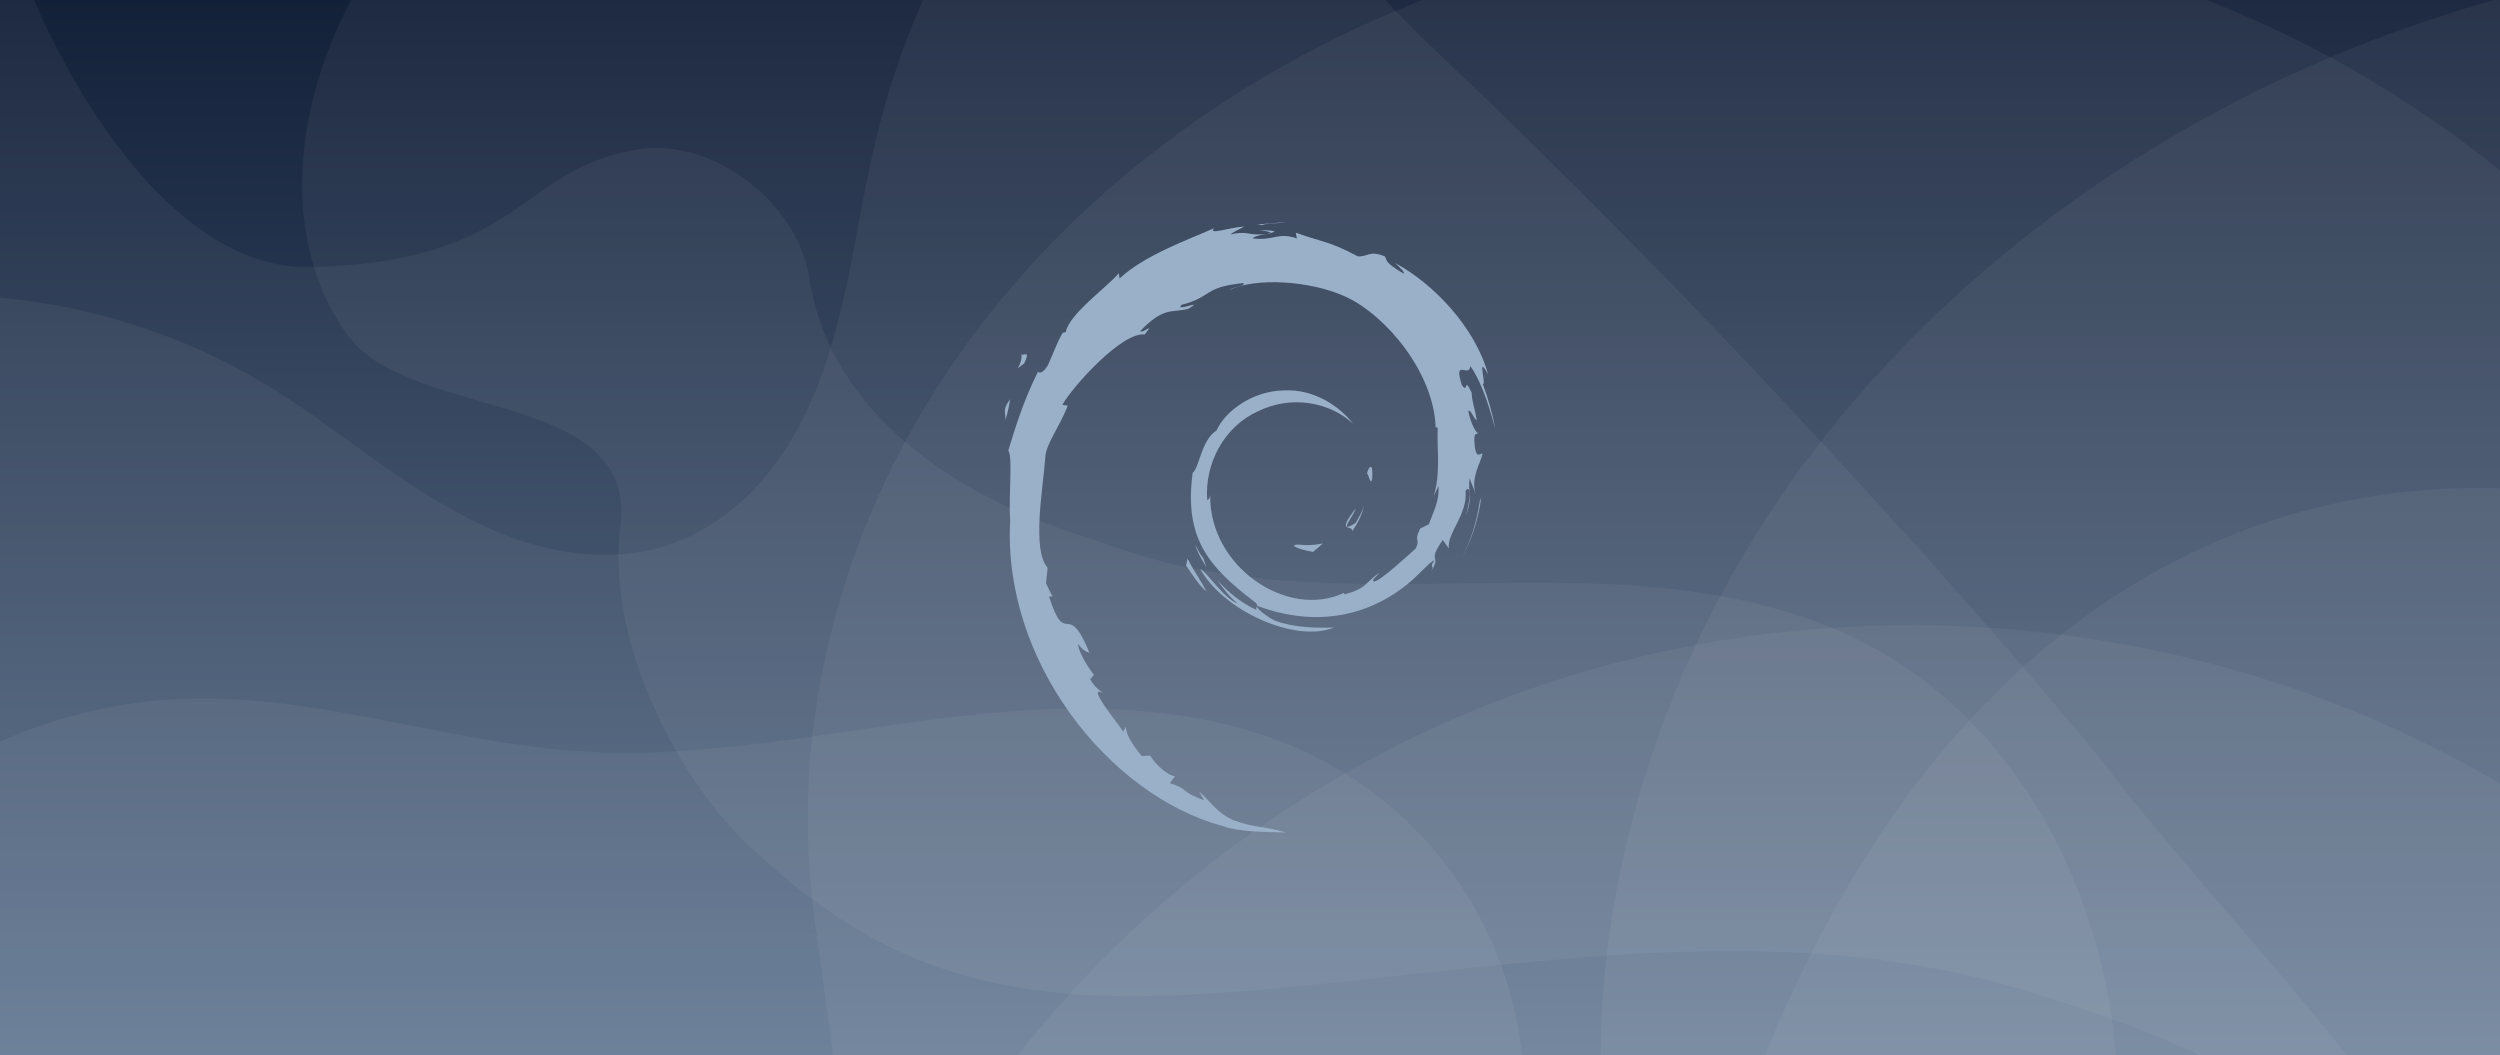
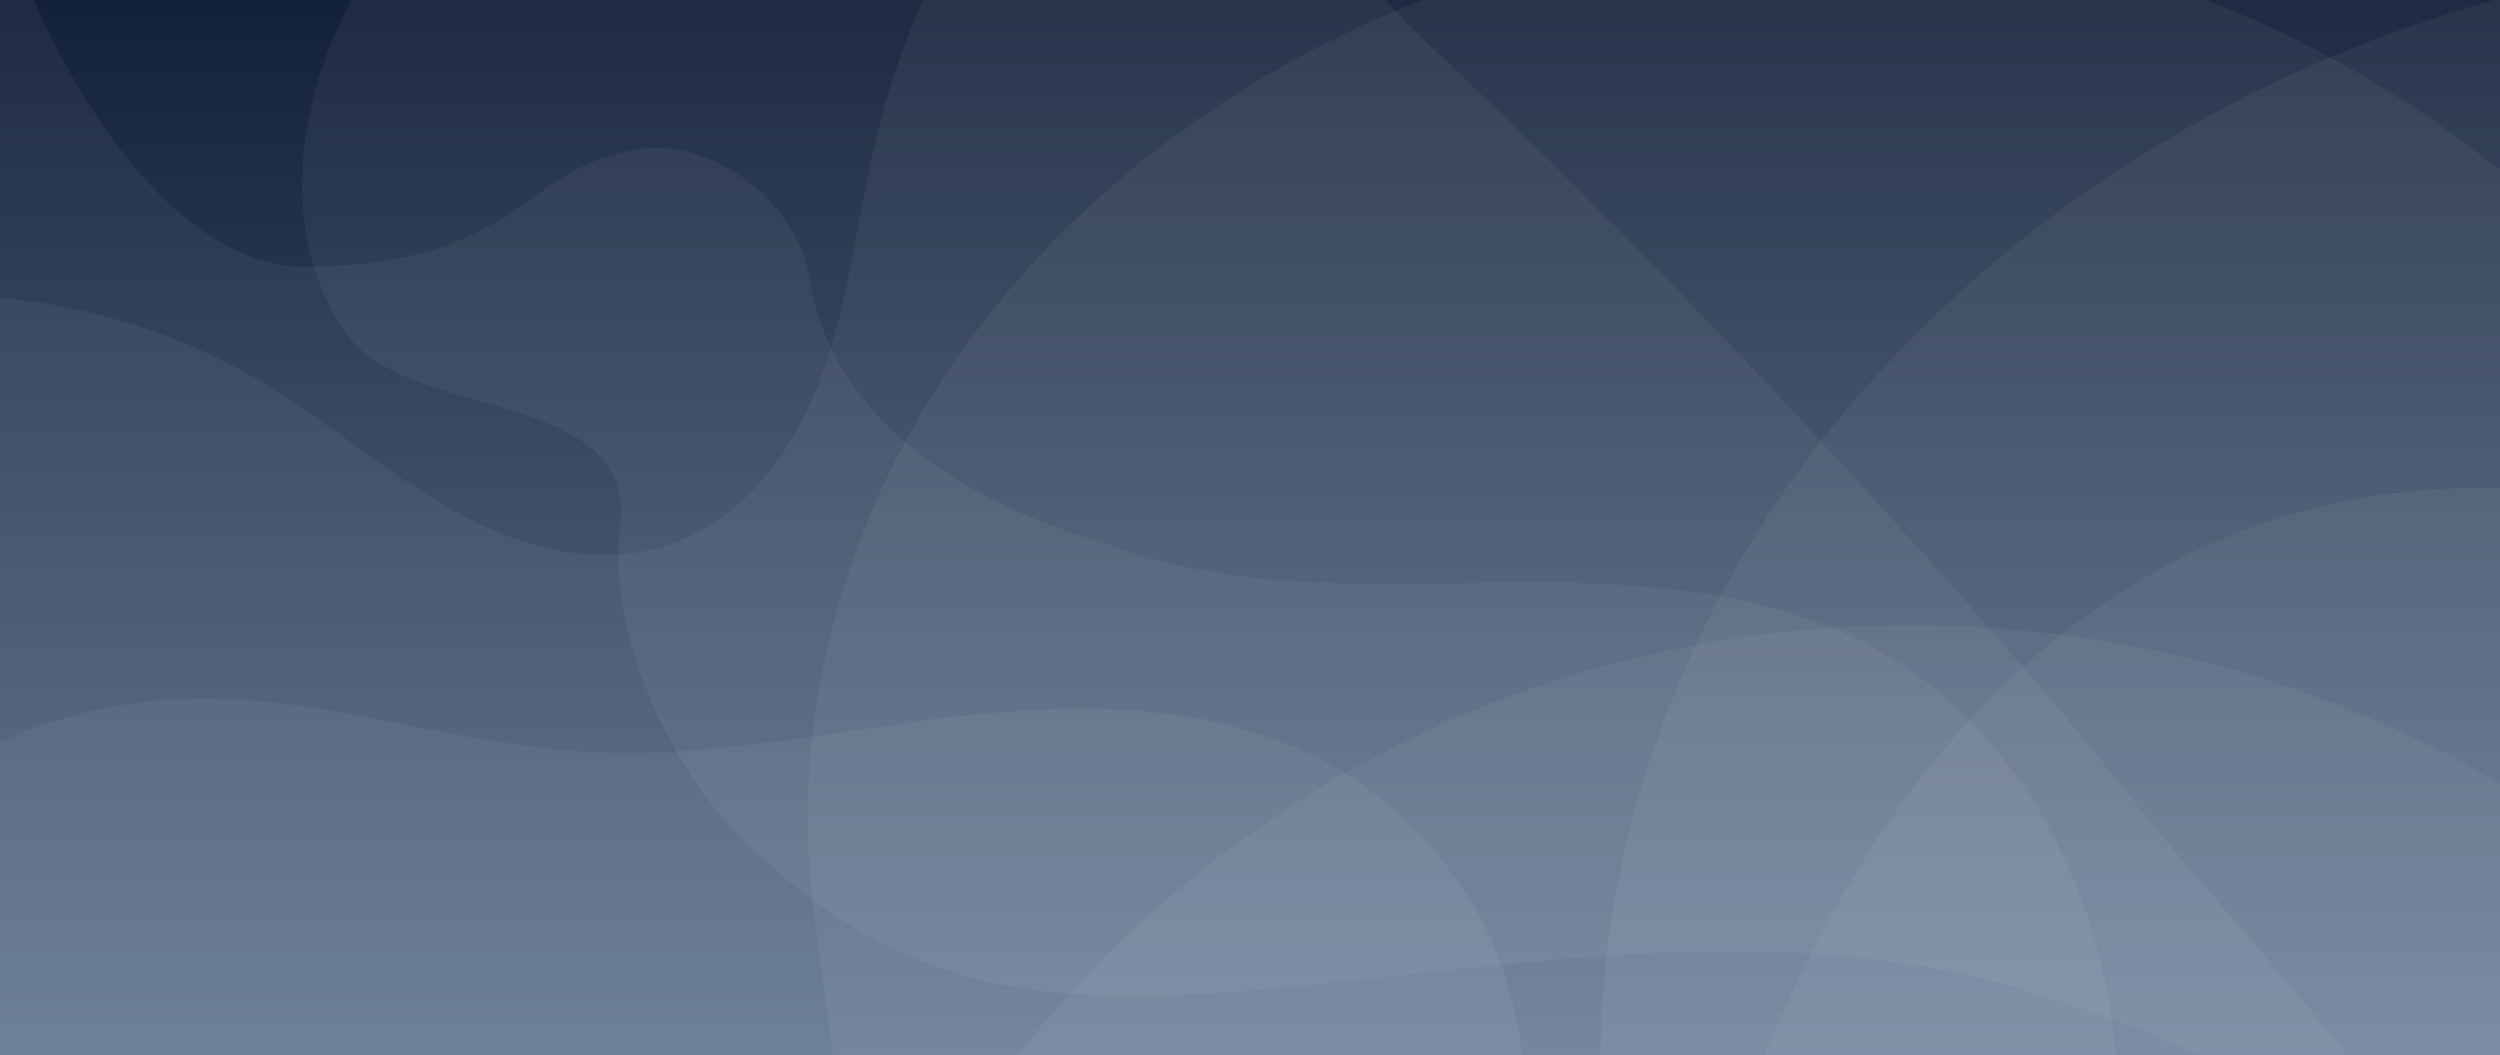
<svg xmlns="http://www.w3.org/2000/svg" xmlns:xlink="http://www.w3.org/1999/xlink" width="2560" height="1080" viewBox="0 0 677.333 285.75" version="1.1" id="svg8">
  <defs id="defs2">
    <linearGradient id="linearGradient873">
      <stop style="stop-color:#0c1830;stop-opacity:1" offset="0" id="stop869" />
      <stop style="stop-color:#5f7794;stop-opacity:1" offset="1" id="stop871" />
    </linearGradient>
    <linearGradient xlink:href="#linearGradient873" id="linearGradient875" x1="535.661" y1="-265.379" x2="535.661" y2="297.172" gradientUnits="userSpaceOnUse" gradientTransform="matrix(0.625,0,0,0.625,-3.9433594e-5,421.5938)" />
  </defs>
  <g id="layer2" style="display:inline" transform="translate(0,-285.75)">
    <rect y="250.031" x="0" height="357.188" width="677.333" id="rect1009" style="display:inline;opacity:1;fill:url(#linearGradient875);fill-opacity:1;fill-rule:nonzero;stroke:none;stroke-width:6.981;stroke-linecap:butt;stroke-linejoin:round;stroke-miterlimit:4;stroke-dasharray:none;stroke-dashoffset:0;stroke-opacity:1;paint-order:normal;enable-background:new" />
  </g>
  <g id="layer1" transform="translate(0,-11.24999)" style="display:inline">
    <g id="g852" transform="matrix(0.625,0,0,0.625,-1.1324526e-5,147.0938)" style="stroke-width:1.6">
      <g id="g850" style="stroke-width:1.6">
        <path style="display:inline;opacity:0.05;fill:#ffffff;fill-opacity:1;fill-rule:nonzero;stroke:none;stroke-width:42.216;stroke-linecap:butt;stroke-linejoin:round;stroke-miterlimit:4;stroke-dasharray:none;stroke-dashoffset:0;stroke-opacity:1;paint-order:normal;enable-background:new" d="m 4096,213.404 c -181.398,49.846 -356.963,122.708 -521.17,217.334 -280.043,161.377 -528.737,387.18 -702.123,667.635 -173.386,280.455 -268.733,616.713 -247.547,949.688 2.377,37.356 6.201,74.666 10.748,111.939 H 4096 Z" id="rect6945" transform="matrix(0.2645833,0,0,0.2645833,0,-274.5)" />
        <path style="display:inline;opacity:0.05;fill:#ffffff;fill-opacity:1;fill-rule:nonzero;stroke:none;stroke-width:42.216;stroke-linecap:butt;stroke-linejoin:round;stroke-miterlimit:4;stroke-dasharray:none;stroke-dashoffset:0;stroke-opacity:1;paint-order:normal;enable-background:new" d="m 4062.619,1015.512 c -99.526,-0.085 -196.651,12.766 -290.264,38.373 -198.726,54.359 -381.628,166.209 -538.107,333.832 C 3055.83,1578.84 2912.791,1843.693 2814.564,2160 H 4096 V 1016.043 c -11.155,-0.331 -22.284,-0.522 -33.381,-0.531 z" id="rect1009-3" transform="matrix(0.2645833,0,0,0.2645833,0,-274.5)" />
        <path style="display:inline;opacity:0.05;fill:#ffffff;fill-opacity:1;fill-rule:nonzero;stroke:none;stroke-width:42.216;stroke-linecap:butt;stroke-linejoin:round;stroke-miterlimit:4;stroke-dasharray:none;stroke-dashoffset:0;stroke-opacity:1;paint-order:normal;enable-background:new" d="m 1629.818,0 c -90.857,137.18 -158.108,289.981 -196.115,450.096 -29.968,126.246 -42.569,257.099 -86.873,379.055 -22.152,60.978 -52.385,119.562 -94.213,169.154 -41.828,49.593 -95.728,89.958 -157.279,110.463 -58.388,19.451 -121.982,20.515 -182.387,8.736 C 852.547,1105.725 795.101,1081.489 741.332,1051.549 633.795,991.669 540.397,909.267 435.02,845.664 303.282,766.151 153.183,717.735 0,703.611 V 2160 h 4096 l -2e-4,-2160 z" id="rect6824" transform="matrix(0.2645833,0,0,0.2645833,0,-274.5)" />
        <path style="display:inline;opacity:0.05;fill:#ffffff;fill-opacity:1;fill-rule:nonzero;stroke:none;stroke-width:42.216;stroke-linecap:butt;stroke-linejoin:round;stroke-miterlimit:4;stroke-dasharray:none;stroke-dashoffset:0;stroke-opacity:1;paint-order:normal;enable-background:new" d="m 2980.158,94.371 c -310.335,-0.787 -620.797,81.516 -892.498,238.086 -224.669,129.467 -424.188,310.622 -563.289,535.621 -139.101,224.999 -215.594,494.768 -198.598,761.902 11.01,173.049 60.219,344.848 41.633,517.191 -0.462,4.281 -0.977,8.558 -1.523,12.828 H 4096 V 495.322 c -1.158,-0.938 -2.308,-1.886 -3.469,-2.82 -280.792,-226.141 -625.773,-364.443 -979.494,-392.68 -44.215,-3.53 -88.545,-5.339 -132.879,-5.451 z" id="rect6875" transform="matrix(0.2645833,0,0,0.2645833,0,-274.5)" />
        <path style="display:inline;opacity:0.05;fill:#ffffff;fill-opacity:1;fill-rule:nonzero;stroke:none;stroke-width:42.216;stroke-linecap:butt;stroke-linejoin:round;stroke-miterlimit:4;stroke-dasharray:none;stroke-dashoffset:0;stroke-opacity:1;paint-order:normal;enable-background:new" d="m 3131.801,1240.32 c -206.027,-0.081 -412.002,32.525 -607.25,98.447 C 2106.469,1479.926 1739.927,1776.632 1524.225,2160 H 4096 v -660.121 c -46.958,-27.67 -95.131,-53.293 -144.391,-76.711 -255.048,-121.247 -537.476,-182.737 -819.809,-182.848 z" id="rect6840" transform="matrix(0.2645833,0,0,0.2645833,0,-274.5)" />
        <path style="display:inline;opacity:0.05;fill:#ffffff;fill-opacity:1;fill-rule:nonzero;stroke:none;stroke-width:11.17;stroke-linecap:butt;stroke-linejoin:round;stroke-miterlimit:4;stroke-dasharray:none;stroke-dashoffset:0;stroke-opacity:1;paint-order:normal;enable-background:new" d="m 201.571,-274.5 c -59.505,41.038 -96.048,143.754 -49.318,204.467 28.962,34.741 124.884,22.289 116.565,81.28 -5.834,47.812 23.421,110.379 61.448,143.127 72.494,66.649 141.315,64.357 233.947,55.684 106.986,-10.577 217.945,-30.287 322.72,4.853 58.444,17.394 113.687,45.398 162.38,82.09 8.919,-20.071 -95.224,-128.193 -132.866,-177.664 -25.795,-33.901 -156.811,-185.463 -296.191,-316.622 -23.887,-22.478 -69.394,-77.214 -92.866,-77.214 z" id="rect6831" />
        <path style="display:inline;opacity:0.05;fill:#ffffff;fill-opacity:1;fill-rule:nonzero;stroke:none;stroke-width:11.17;stroke-linecap:butt;stroke-linejoin:round;stroke-miterlimit:4;stroke-dasharray:none;stroke-dashoffset:0;stroke-opacity:1;paint-order:normal;enable-background:new" d="M 0,-257.148 V 297 H 915.535 C 929.424,202.414 886.967,93.287 794.565,54.981 692.794,13.343 578.646,57.25 476.343,17.28 421.662,1.256 362.475,-33.124 351.308,-93.879 c -4.051,-35.686 -42.725,-63.856 -74.366,-58.787 -52.852,8.467 -49.229,48.669 -141.828,51.14 C 69.787,-99.783 18.291,-195.345 0,-257.148 Z" id="rect6834" />
        <path style="display:inline;opacity:0.05;fill:#ffffff;fill-opacity:1;fill-rule:nonzero;stroke:none;stroke-width:11.17;stroke-linecap:butt;stroke-linejoin:round;stroke-miterlimit:4;stroke-dasharray:none;stroke-dashoffset:0;stroke-opacity:1;paint-order:normal;enable-background:new" d="m 88.215,85.414 c -2.702,-0.003 -5.407,0.041 -8.116,0.136 C 52.527,86.519 25.202,92.981 0,104.197 V 296.915 c 218.558,0.191 437.306,-2e-5 655.864,-2e-5 2.668,-10.684 4.275,-21.631 4.74,-32.635 1.3,-30.773 -6.296,-61.871 -21.636,-88.58 C 623.627,148.992 600.593,126.761 573.357,112.377 525.277,86.985 467.896,87.009 413.896,93.365 359.895,99.72 306.023,111.803 251.759,108.356 196.754,104.863 143.158,85.468 88.215,85.414 Z" id="rect6828" />
      </g>
    </g>
  </g>
-   <g id="layer3" style="display:inline" transform="translate(0,-285.75)">
-     <g style="overflow:visible;fill:#9ab0c9;fill-opacity:1;stroke-width:1.6" id="g1007" transform="matrix(1.524814,0,0,1.524814,272.3671,345.9427)">
-       <g id="Layer_1" style="fill:#9ab0c9;fill-opacity:1;stroke-width:1.6">
-         <g id="g984" style="fill:#9ab0c9;fill-opacity:1;stroke-width:1.6">
-           <path id="path960" d="m 51.986,57.297 c -1.797,0.025 0.34,0.926 2.686,1.287 0.648,-0.506 1.236,-1.018 1.76,-1.516 -1.461,0.358 -2.948,0.366 -4.446,0.229" style="fill:#9ab0c9;fill-opacity:1;stroke-width:1.6" />
-           <path id="path962" d="m 61.631,54.893 c 1.07,-1.477 1.85,-3.094 2.125,-4.766 -0.24,1.192 -0.887,2.221 -1.496,3.307 -3.359,2.115 -0.316,-1.256 -0.002,-2.537 -3.612,4.546 -0.496,2.726 -0.627,3.996" style="fill:#9ab0c9;fill-opacity:1;stroke-width:1.6" />
-           <path id="path964" d="m 65.191,45.629 c 0.217,-3.236 -0.637,-2.213 -0.924,-0.978 0.335,0.174 0.6,2.281 0.924,0.978" style="fill:#9ab0c9;fill-opacity:1;stroke-width:1.6" />
-           <path id="path966" d="m 45.172,1.399 c 0.959,0.172 2.072,0.304 1.916,0.533 1.049,-0.23 1.287,-0.442 -1.916,-0.533" style="fill:#9ab0c9;fill-opacity:1;stroke-width:1.6" />
-           <path id="path968" d="M 47.088,1.932 46.41,2.072 47.041,2.016 47.088,1.932" style="fill:#9ab0c9;fill-opacity:1;stroke-width:1.6" />
-           <path id="path970" d="m 76.992,46.856 c 0.107,2.906 -0.85,4.316 -1.713,6.812 l -1.553,0.776 c -1.271,2.468 0.123,1.567 -0.787,3.53 -1.984,1.764 -6.021,5.52 -7.313,5.863 -0.943,-0.021 0.639,-1.113 0.846,-1.541 -2.656,1.824 -2.131,2.738 -6.193,3.846 L 60.16,65.878 C 50.142,70.591 36.226,61.251 36.409,48.507 c -0.107,0.809 -0.304,0.607 -0.526,0.934 -0.517,-6.557 3.028,-13.143 9.007,-15.832 5.848,-2.895 12.704,-1.707 16.893,2.197 -2.301,-3.014 -6.881,-6.209 -12.309,-5.91 -5.317,0.084 -10.291,3.463 -11.951,7.131 -2.724,1.715 -3.04,6.611 -4.227,7.507 -1.597,11.737 3.004,16.808 10.787,22.773 1.225,0.826 0.345,0.951 0.511,1.58 -2.586,-1.211 -4.954,-3.039 -6.901,-5.277 1.033,1.512 2.148,2.982 3.589,4.137 -2.438,-0.826 -5.695,-5.908 -6.646,-6.115 4.203,7.525 17.052,13.197 23.78,10.383 -3.113,0.115 -7.068,0.064 -10.566,-1.229 -1.469,-0.756 -3.467,-2.322 -3.11,-2.615 9.182,3.43 18.667,2.598 26.612,-3.771 2.021,-1.574 4.229,-4.252 4.867,-4.289 -0.961,1.445 0.164,0.695 -0.574,1.971 2.014,-3.248 -0.875,-1.322 2.082,-5.609 l 1.092,1.504 c -0.406,-2.696 3.348,-5.97 2.967,-10.234 0.861,-1.304 0.961,1.403 0.047,4.403 1.268,-3.328 0.334,-3.863 0.66,-6.609 0.352,0.923 0.814,1.904 1.051,2.878 -0.826,-3.216 0.848,-5.416 1.262,-7.285 -0.408,-0.181 -1.275,1.422 -1.473,-2.377 0.029,-1.65 0.459,-0.865 0.625,-1.271 -0.324,-0.186 -1.174,-1.451 -1.691,-3.877 0.375,-0.57 1.002,1.478 1.512,1.562 -0.328,-1.929 -0.893,-3.4 -0.916,-4.88 -1.49,-3.114 -0.527,0.415 -1.736,-1.337 -1.586,-4.947 1.316,-1.148 1.512,-3.396 2.404,3.483 3.775,8.881 4.404,11.117 -0.48,-2.726 -1.256,-5.367 -2.203,-7.922 0.73,0.307 -1.176,-5.609 0.949,-1.691 C 83.519,18.706 76.074,10.902 69.225,7.24 70.063,8.007 71.121,8.97 70.741,9.121 67.335,7.093 67.934,6.935 67.446,6.078 64.671,4.949 64.489,6.169 62.651,6.08 57.421,3.306 56.413,3.601 51.6,1.863 l 0.219,1.023 c -3.465,-1.154 -4.037,0.438 -7.782,0.004 -0.228,-0.178 1.2,-0.644 2.375,-0.815 -3.35,0.442 -3.193,-0.66 -6.471,0.122 0.808,-0.567 1.662,-0.942 2.524,-1.424 -2.732,0.166 -6.522,1.59 -5.352,0.295 -4.456,1.988 -12.37,4.779 -16.811,8.943 l -0.14,-0.933 c -2.035,2.443 -8.874,7.296 -9.419,10.46 l -0.544,0.127 c -1.059,1.793 -1.744,3.825 -2.584,5.67 -1.385,2.36 -2.03,0.908 -1.833,1.278 -2.724,5.523 -4.077,10.164 -5.246,13.97 0.833,1.245 0.02,7.495 0.335,12.497 -1.368,24.704 17.338,48.69 37.785,54.228 2.997,1.072 7.454,1.031 11.245,1.141 -4.473,-1.279 -5.051,-0.678 -9.408,-2.197 -3.143,-1.48 -3.832,-3.17 -6.058,-5.102 l 0.881,1.557 c -4.366,-1.545 -2.539,-1.912 -6.091,-3.037 l 0.941,-1.229 C 28.751,98.334 26.418,96.056 25.78,94.795 l -1.548,0.061 c -1.86,-2.295 -2.851,-3.949 -2.779,-5.23 l -0.5,0.891 c -0.567,-0.973 -6.843,-8.607 -3.587,-6.83 -0.605,-0.553 -1.409,-0.9 -2.281,-2.484 l 0.663,-0.758 c -1.567,-2.016 -2.884,-4.6 -2.784,-5.461 0.836,1.129 1.416,1.34 1.99,1.533 -3.957,-9.818 -4.179,-0.541 -7.176,-9.994 L 8.412,66.472 C 7.926,65.74 7.631,64.945 7.24,64.165 l 0.276,-2.75 C 4.667,58.121 6.719,47.409 7.13,41.534 7.415,39.145 9.508,36.602 11.1,32.614 l -0.97,-0.167 c 1.854,-3.234 10.586,-12.988 14.63,-12.486 1.959,-2.461 -0.389,-0.009 -0.772,-0.629 4.303,-4.453 5.656,-3.146 8.56,-3.947 3.132,-1.859 -2.688,0.725 -1.203,-0.709 5.414,-1.383 3.837,-3.144 10.9,-3.846 0.745,0.424 -1.729,0.655 -2.35,1.205 4.511,-2.207 14.275,-1.705 20.617,1.225 7.359,3.439 15.627,13.605 15.953,23.17 l 0.371,0.1 c -0.188,3.802 0.582,8.199 -0.752,12.238 l 0.908,-1.912" style="fill:#9ab0c9;fill-opacity:1;stroke-width:1.6" />
-           <path id="path972" d="m 32.372,59.764 -0.252,1.26 c 1.181,1.604 2.118,3.342 3.626,4.596 -1.085,-2.118 -1.891,-2.993 -3.374,-5.856" style="fill:#9ab0c9;fill-opacity:1;stroke-width:1.6" />
-           <path id="path974" d="m 35.164,59.654 c -0.625,-0.691 -0.995,-1.523 -1.409,-2.352 0.396,1.457 1.207,2.709 1.962,3.982 l -0.553,-1.63" style="fill:#9ab0c9;fill-opacity:1;stroke-width:1.6" />
-           <path id="path976" d="m 84.568,48.916 -0.264,0.662 c -0.484,3.438 -1.529,6.84 -3.131,9.994 1.77,-3.328 2.915,-6.968 3.395,-10.656" style="fill:#9ab0c9;fill-opacity:1;stroke-width:1.6" />
-           <path id="path978" d="M 45.527,0.537 C 46.742,0.092 48.514,0.293 49.803,0 48.123,0.141 46.451,0.225 44.8,0.438 l 0.727,0.099" style="fill:#9ab0c9;fill-opacity:1;stroke-width:1.6" />
-           <path id="path980" d="m 2.872,23.219 c 0.28,2.592 -1.95,3.598 0.494,1.889 1.31,-2.951 -0.512,-0.815 -0.494,-1.889" style="fill:#9ab0c9;fill-opacity:1;stroke-width:1.6" />
-           <path id="path982" d="M 0,35.215 C 0.563,33.487 0.665,32.449 0.88,31.449 -0.676,33.438 0.164,33.862 0,35.215" style="fill:#9ab0c9;fill-opacity:1;stroke-width:1.6" />
-         </g>
-       </g>
-     </g>
-   </g>
+   <g id="layer3" style="display:inline" transform="translate(0,-285.75)" />
</svg>
